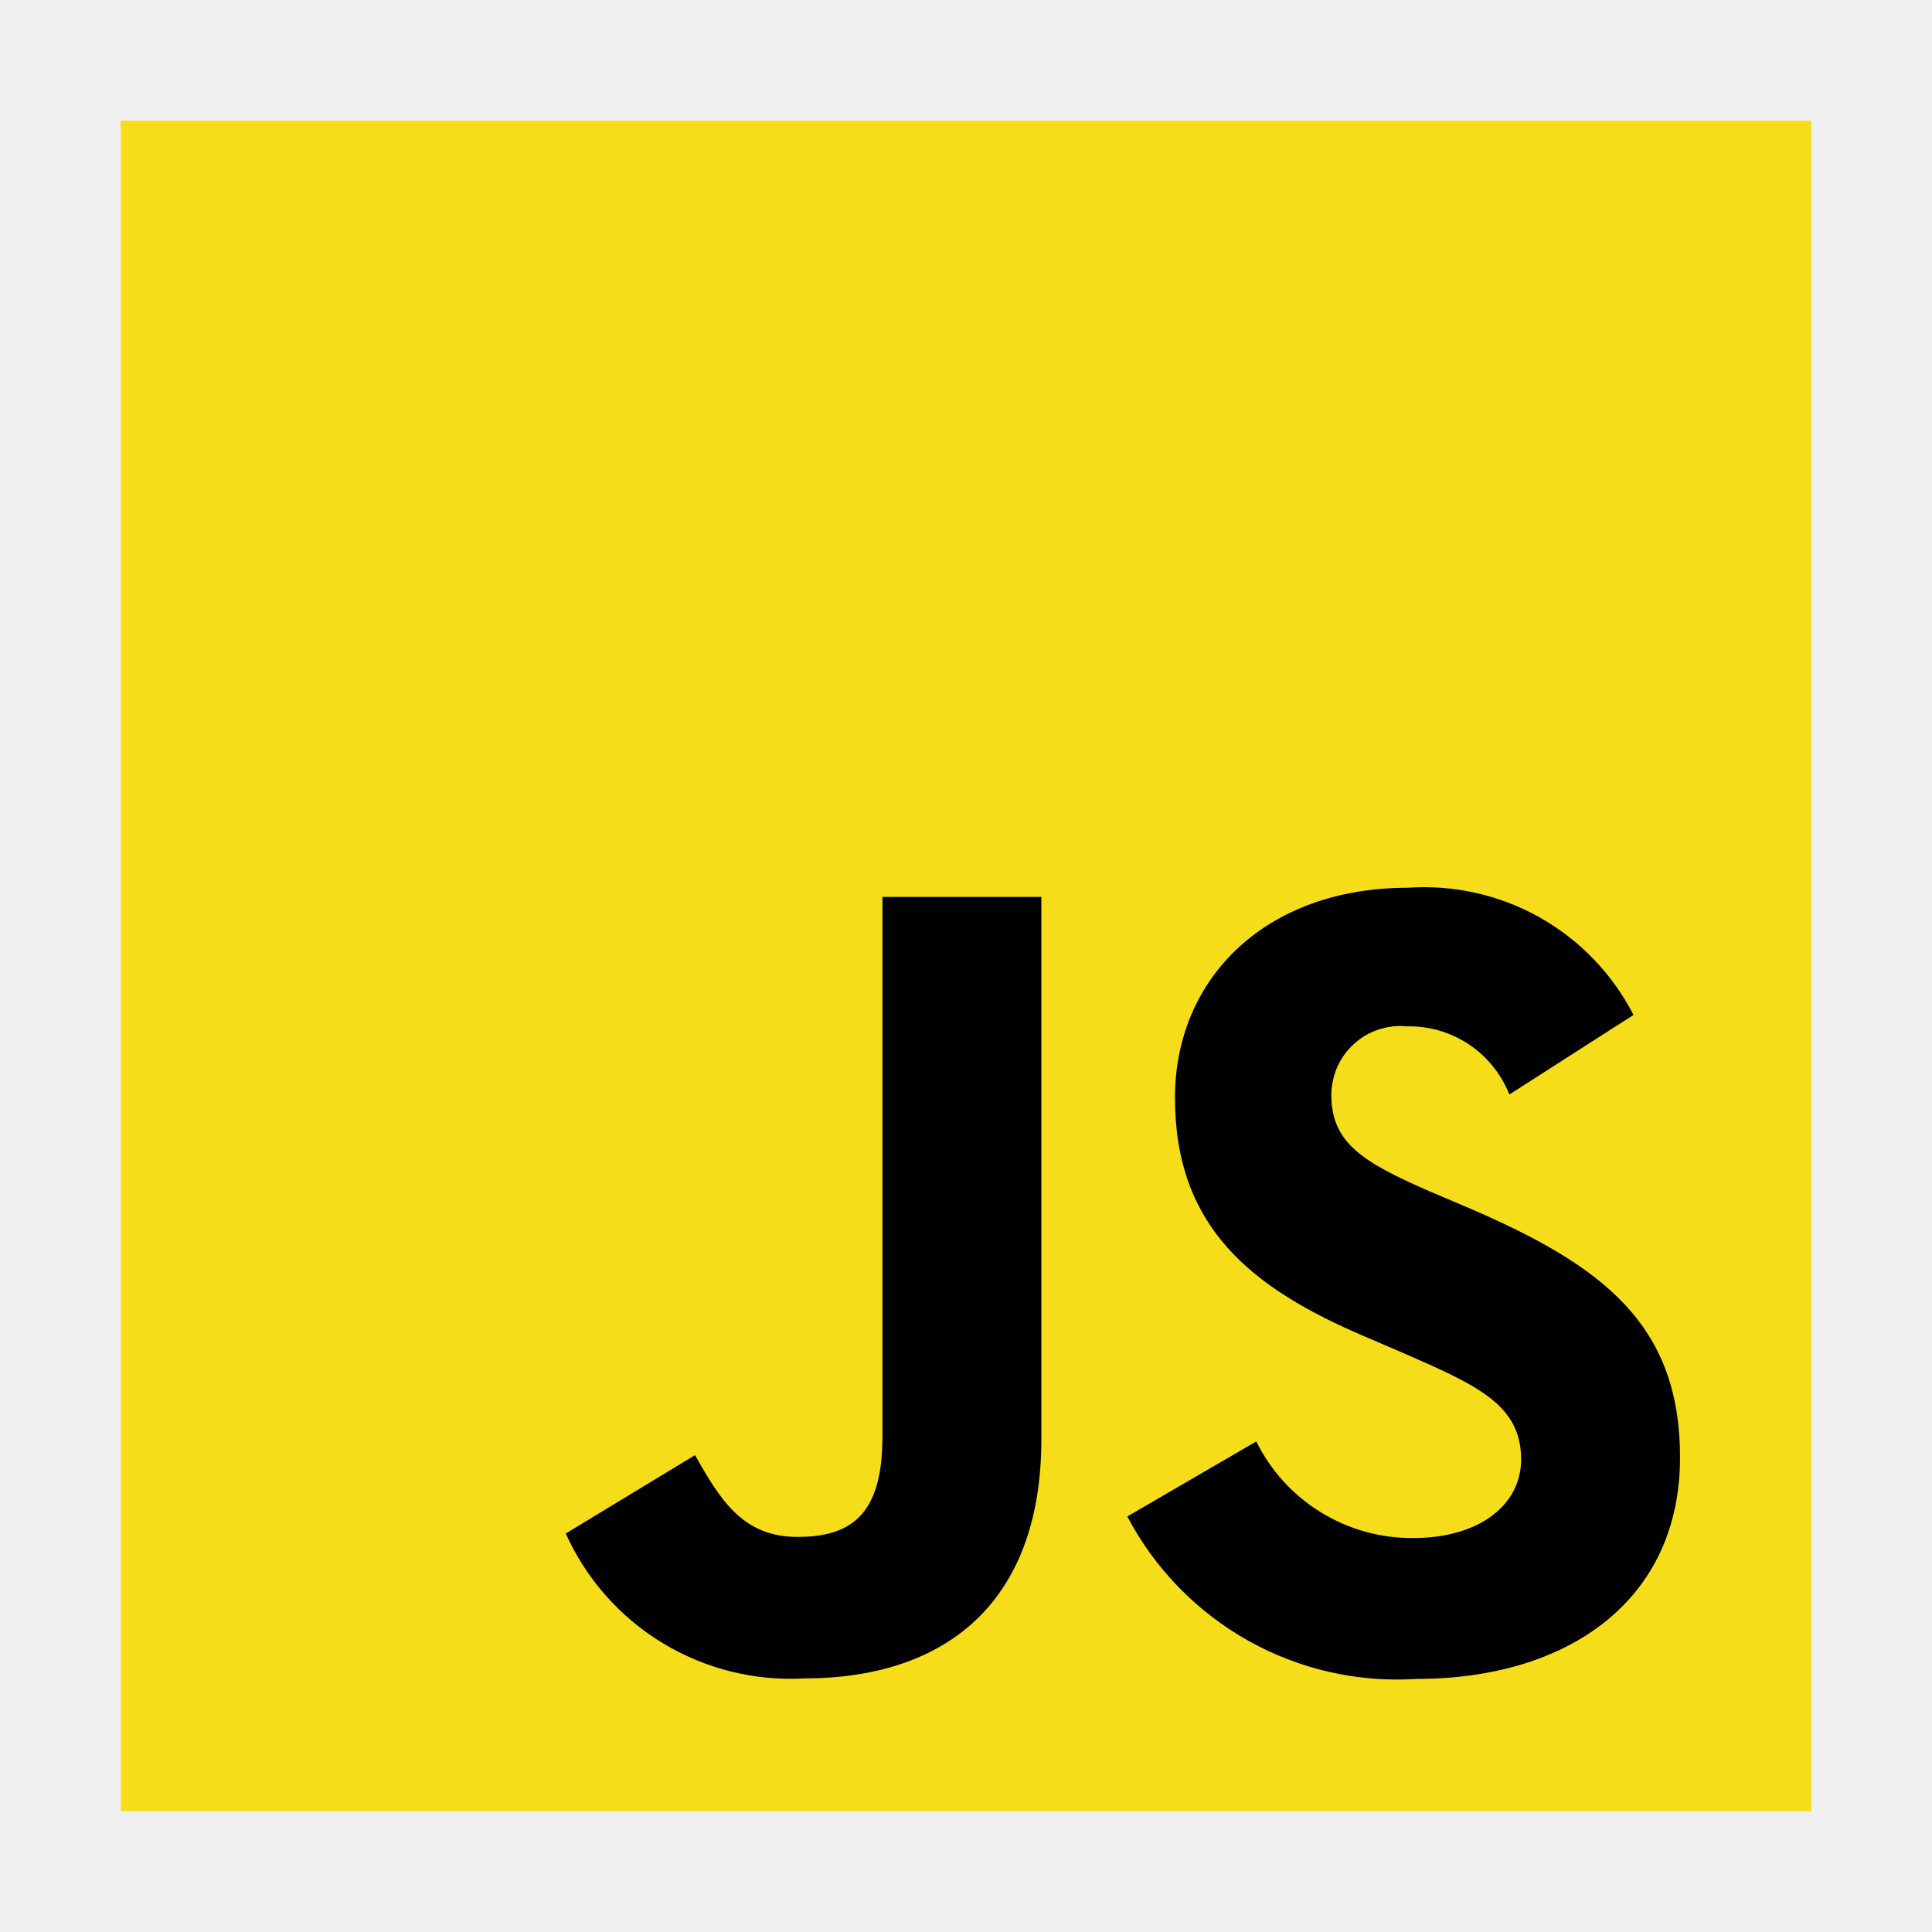
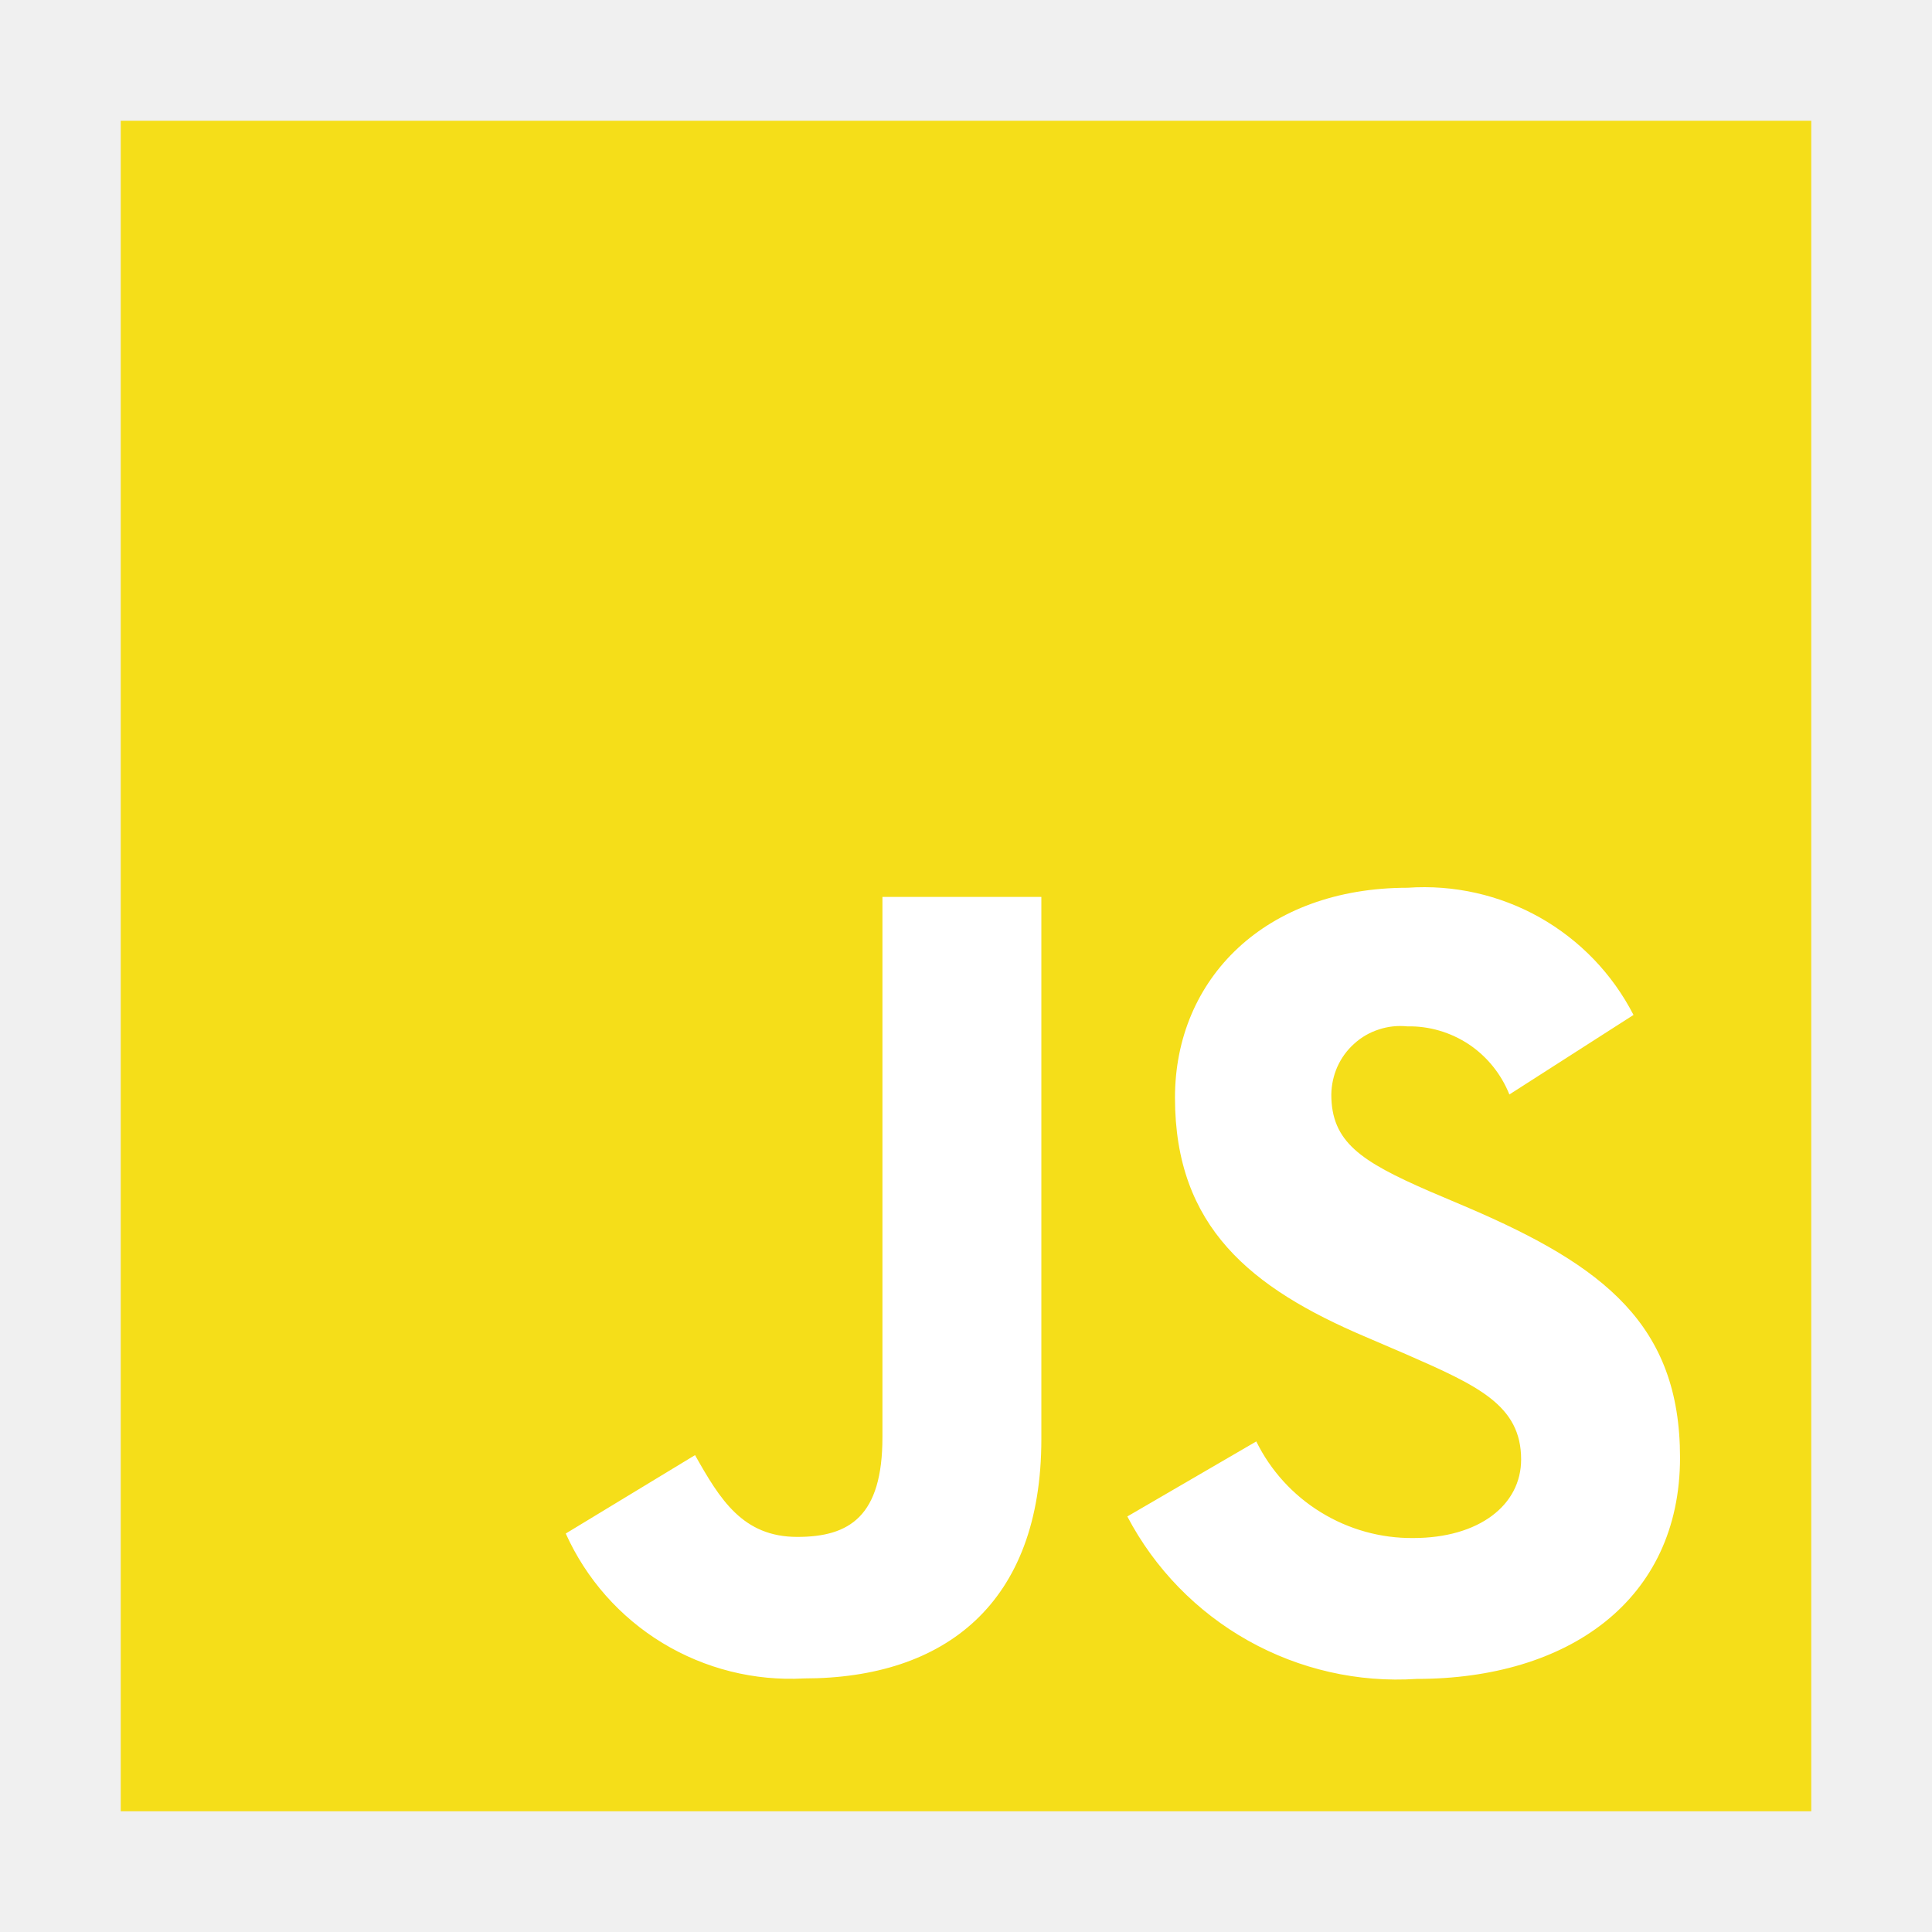
<svg xmlns="http://www.w3.org/2000/svg" width="120" height="120" viewBox="0 0 120 120" fill="none">
  <defs>
    <clipPath id="clip14_58">
      <rect id="vscode-icons:file-type-js-official" width="120" height="120" fill="white" fill-opacity="0" />
    </clipPath>
  </defs>
-   <rect id="vscode-icons:file-type-js-official" width="120" height="120" fill="#FFFFFF" fill-opacity="0" />
+   <rect id="vscode-icons:file-type-js-official" width="120" height="120" fill="#FFF" fill-opacity="0" />
  <g clip-path="url(#clip14_58)">
    <path id="Vector" d="M7.5 7.5L112.5 7.5L112.5 112.5L7.5 112.5L7.5 7.5Z" fill="#F5DE19" fill-opacity="1" fill-rule="nonzero" />
-     <path id="Vector" d="M78.03 89.53C78.92 91.34 80.31 92.87 82.04 93.93C83.76 94.99 85.75 95.55 87.78 95.53C91.87 95.53 94.48 93.48 94.48 90.65C94.48 87.28 91.8 86.07 87.3 84.1L84.83 83.04C77.7 80.01 72.98 76.21 72.98 68.18C72.98 60.78 78.6 55.14 87.43 55.14C90.28 54.94 93.14 55.58 95.63 56.98C98.13 58.39 100.15 60.49 101.46 63.04L93.75 67.98C93.24 66.71 92.37 65.63 91.24 64.87C90.11 64.12 88.77 63.72 87.41 63.75C86.82 63.69 86.22 63.75 85.65 63.94C85.08 64.12 84.56 64.42 84.12 64.82C83.67 65.22 83.32 65.7 83.07 66.25C82.83 66.79 82.7 67.38 82.69 67.98C82.69 70.93 84.52 72.13 88.76 73.98L91.23 75.03C99.61 78.63 104.35 82.29 104.35 90.53C104.35 99.42 97.37 104.28 88 104.28C84.35 104.52 80.71 103.69 77.52 101.9C74.33 100.11 71.72 97.43 70.02 94.19L78.03 89.53ZM43.17 90.38C44.72 93.13 46.13 95.46 49.52 95.46C52.76 95.46 54.81 94.19 54.81 89.26L54.81 55.71L64.68 55.71L64.68 89.39C64.68 99.6 58.68 104.25 49.94 104.25C46.85 104.42 43.79 103.65 41.15 102.05C38.5 100.44 36.41 98.07 35.14 95.25L43.17 90.38Z" fill="#000000" fill-opacity="1" fill-rule="nonzero" />
+     <path id="Vector" d="M78.03 89.53C78.92 91.34 80.31 92.87 82.04 93.93C83.76 94.99 85.75 95.55 87.78 95.53C91.87 95.53 94.48 93.48 94.48 90.65C94.48 87.28 91.8 86.07 87.3 84.1L84.83 83.04C77.7 80.01 72.98 76.21 72.98 68.18C72.98 60.78 78.6 55.14 87.43 55.14C90.28 54.94 93.14 55.58 95.63 56.98C98.13 58.39 100.15 60.49 101.46 63.04L93.75 67.98C93.24 66.71 92.37 65.63 91.24 64.87C90.11 64.12 88.77 63.72 87.41 63.75C86.82 63.69 86.22 63.75 85.65 63.94C85.08 64.12 84.56 64.42 84.12 64.82C83.67 65.22 83.32 65.7 83.07 66.25C82.83 66.79 82.7 67.38 82.69 67.98C82.69 70.93 84.52 72.13 88.76 73.98L91.23 75.03C99.61 78.63 104.35 82.29 104.35 90.53C104.35 99.42 97.37 104.28 88 104.28C84.35 104.52 80.71 103.69 77.52 101.9C74.33 100.11 71.72 97.43 70.02 94.19L78.03 89.53ZM43.17 90.38C44.72 93.13 46.13 95.46 49.52 95.46C52.76 95.46 54.81 94.19 54.81 89.26L54.81 55.71L64.68 55.71L64.68 89.39C64.68 99.6 58.68 104.25 49.94 104.25C46.85 104.42 43.79 103.65 41.15 102.05C38.5 100.44 36.41 98.07 35.14 95.25L43.17 90.38Z" fill="#FFF" fill-opacity="1" fill-rule="nonzero" />
  </g>
</svg>
